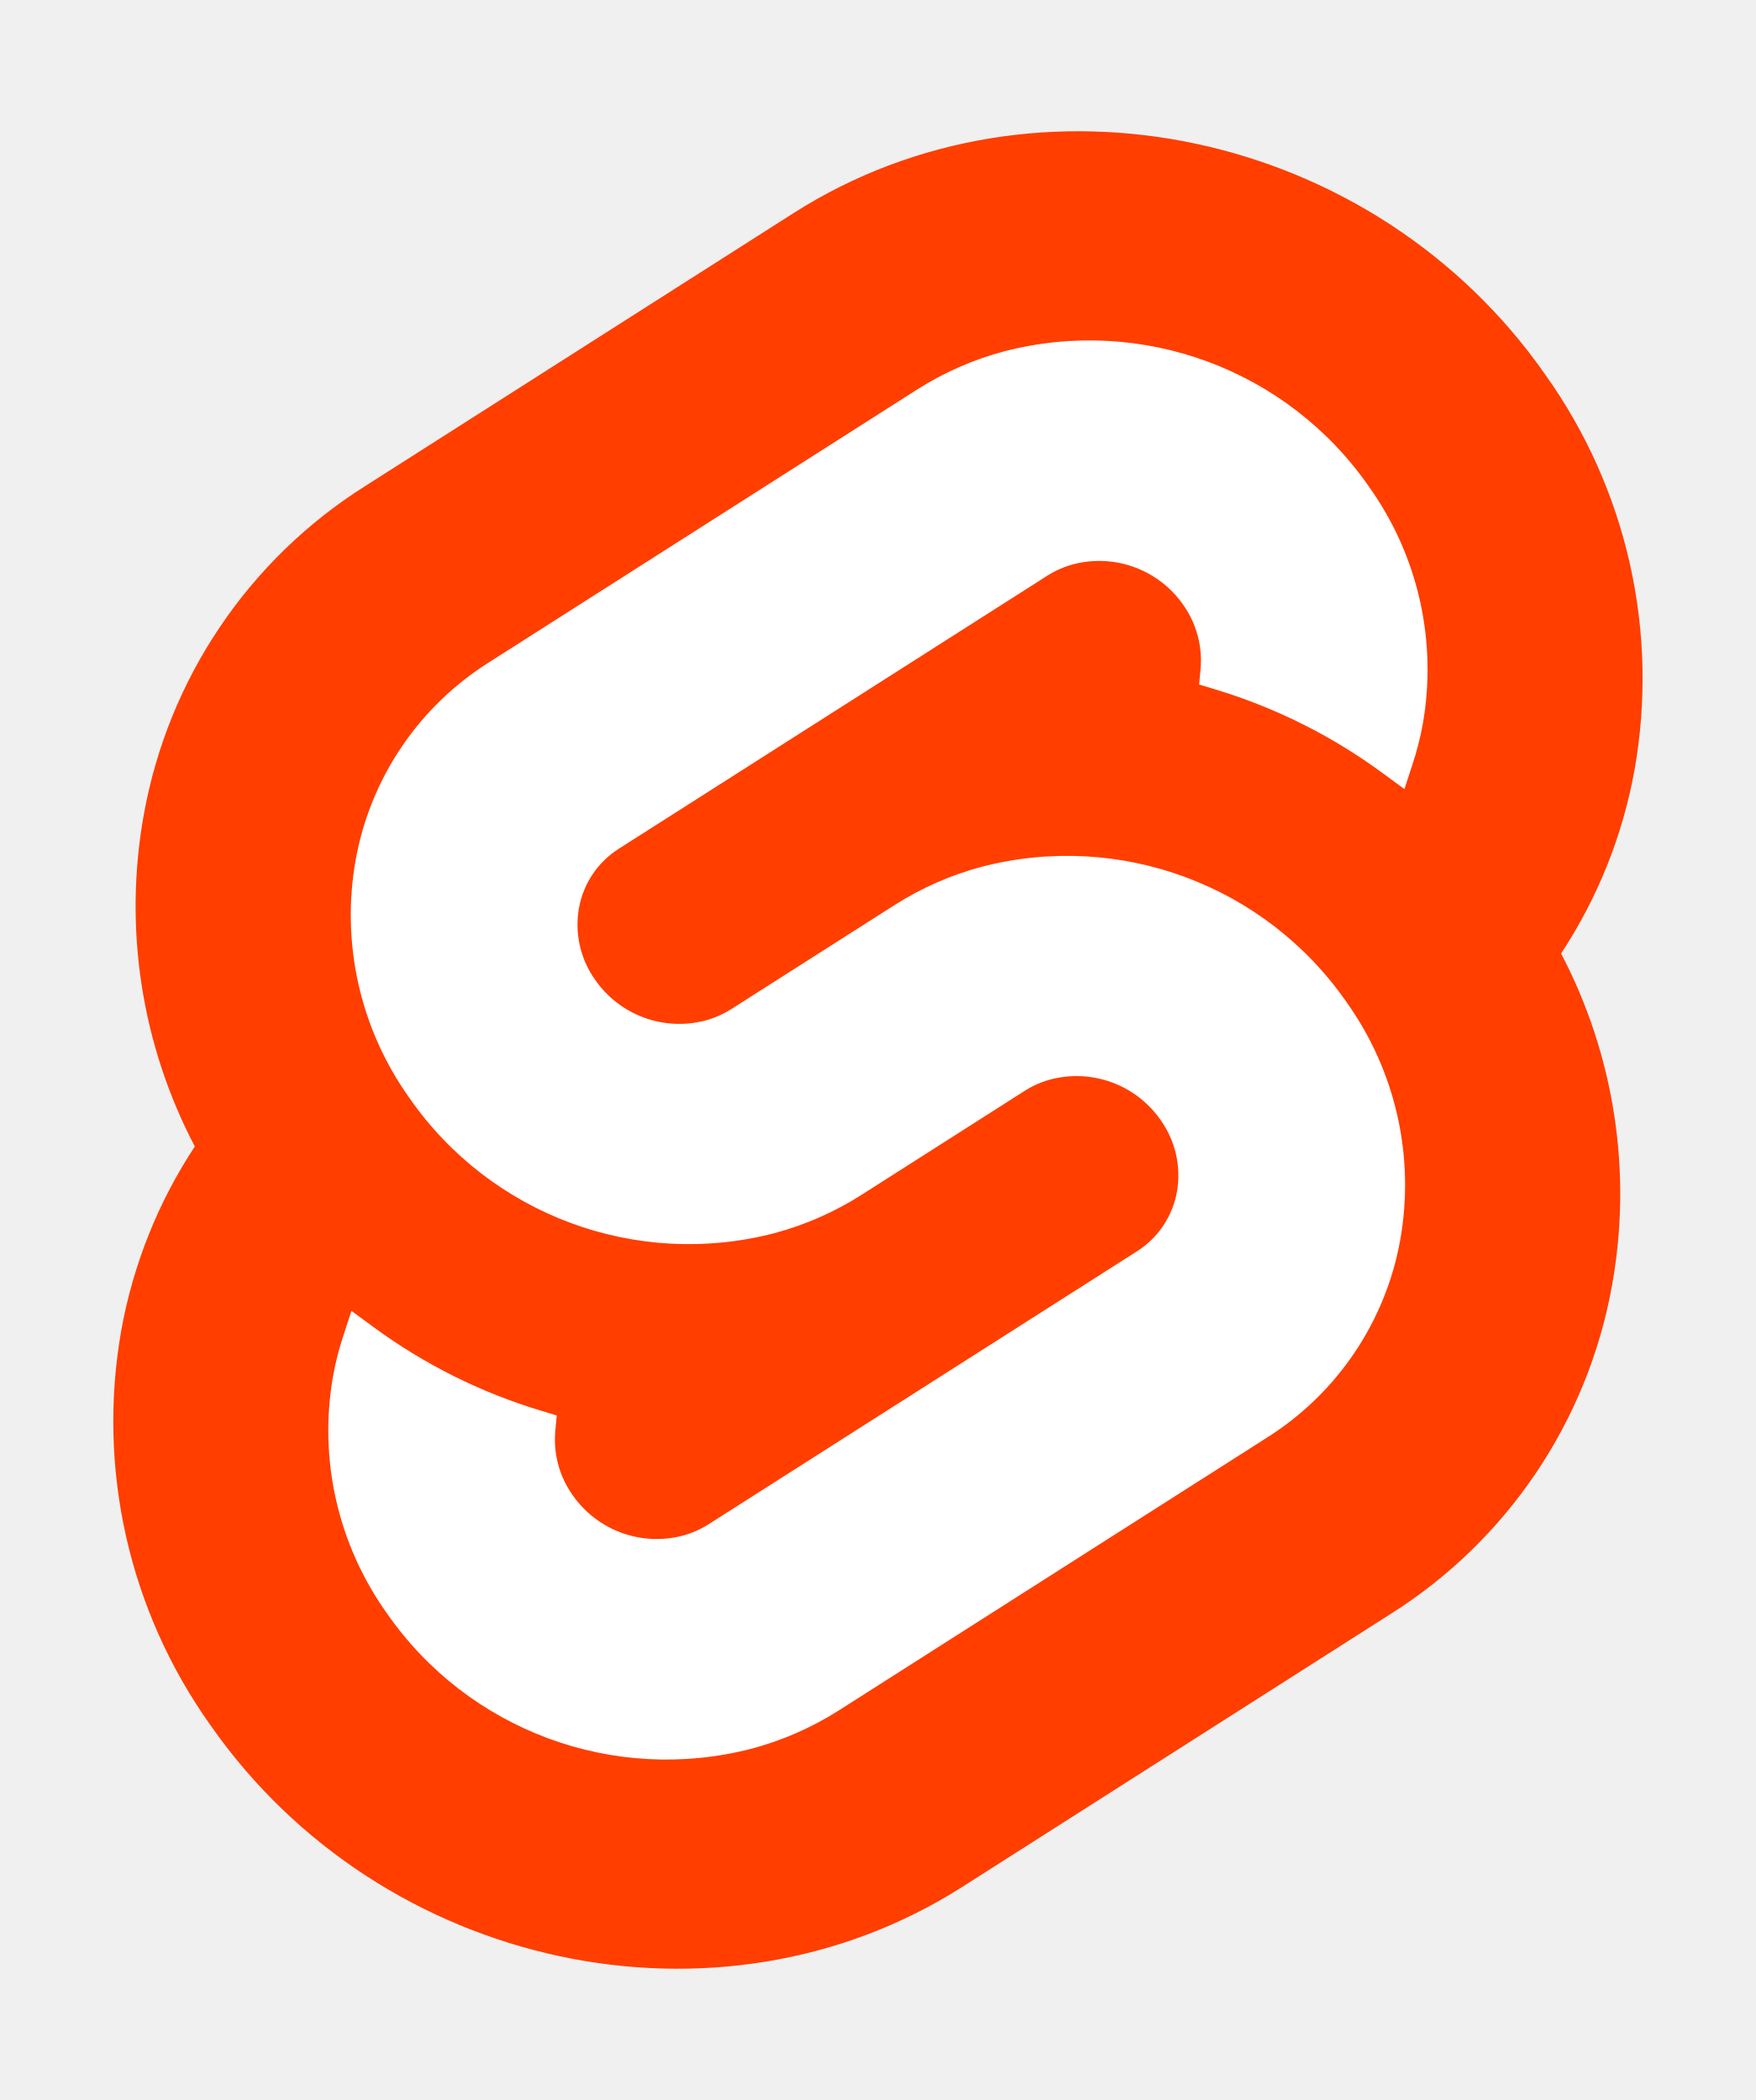
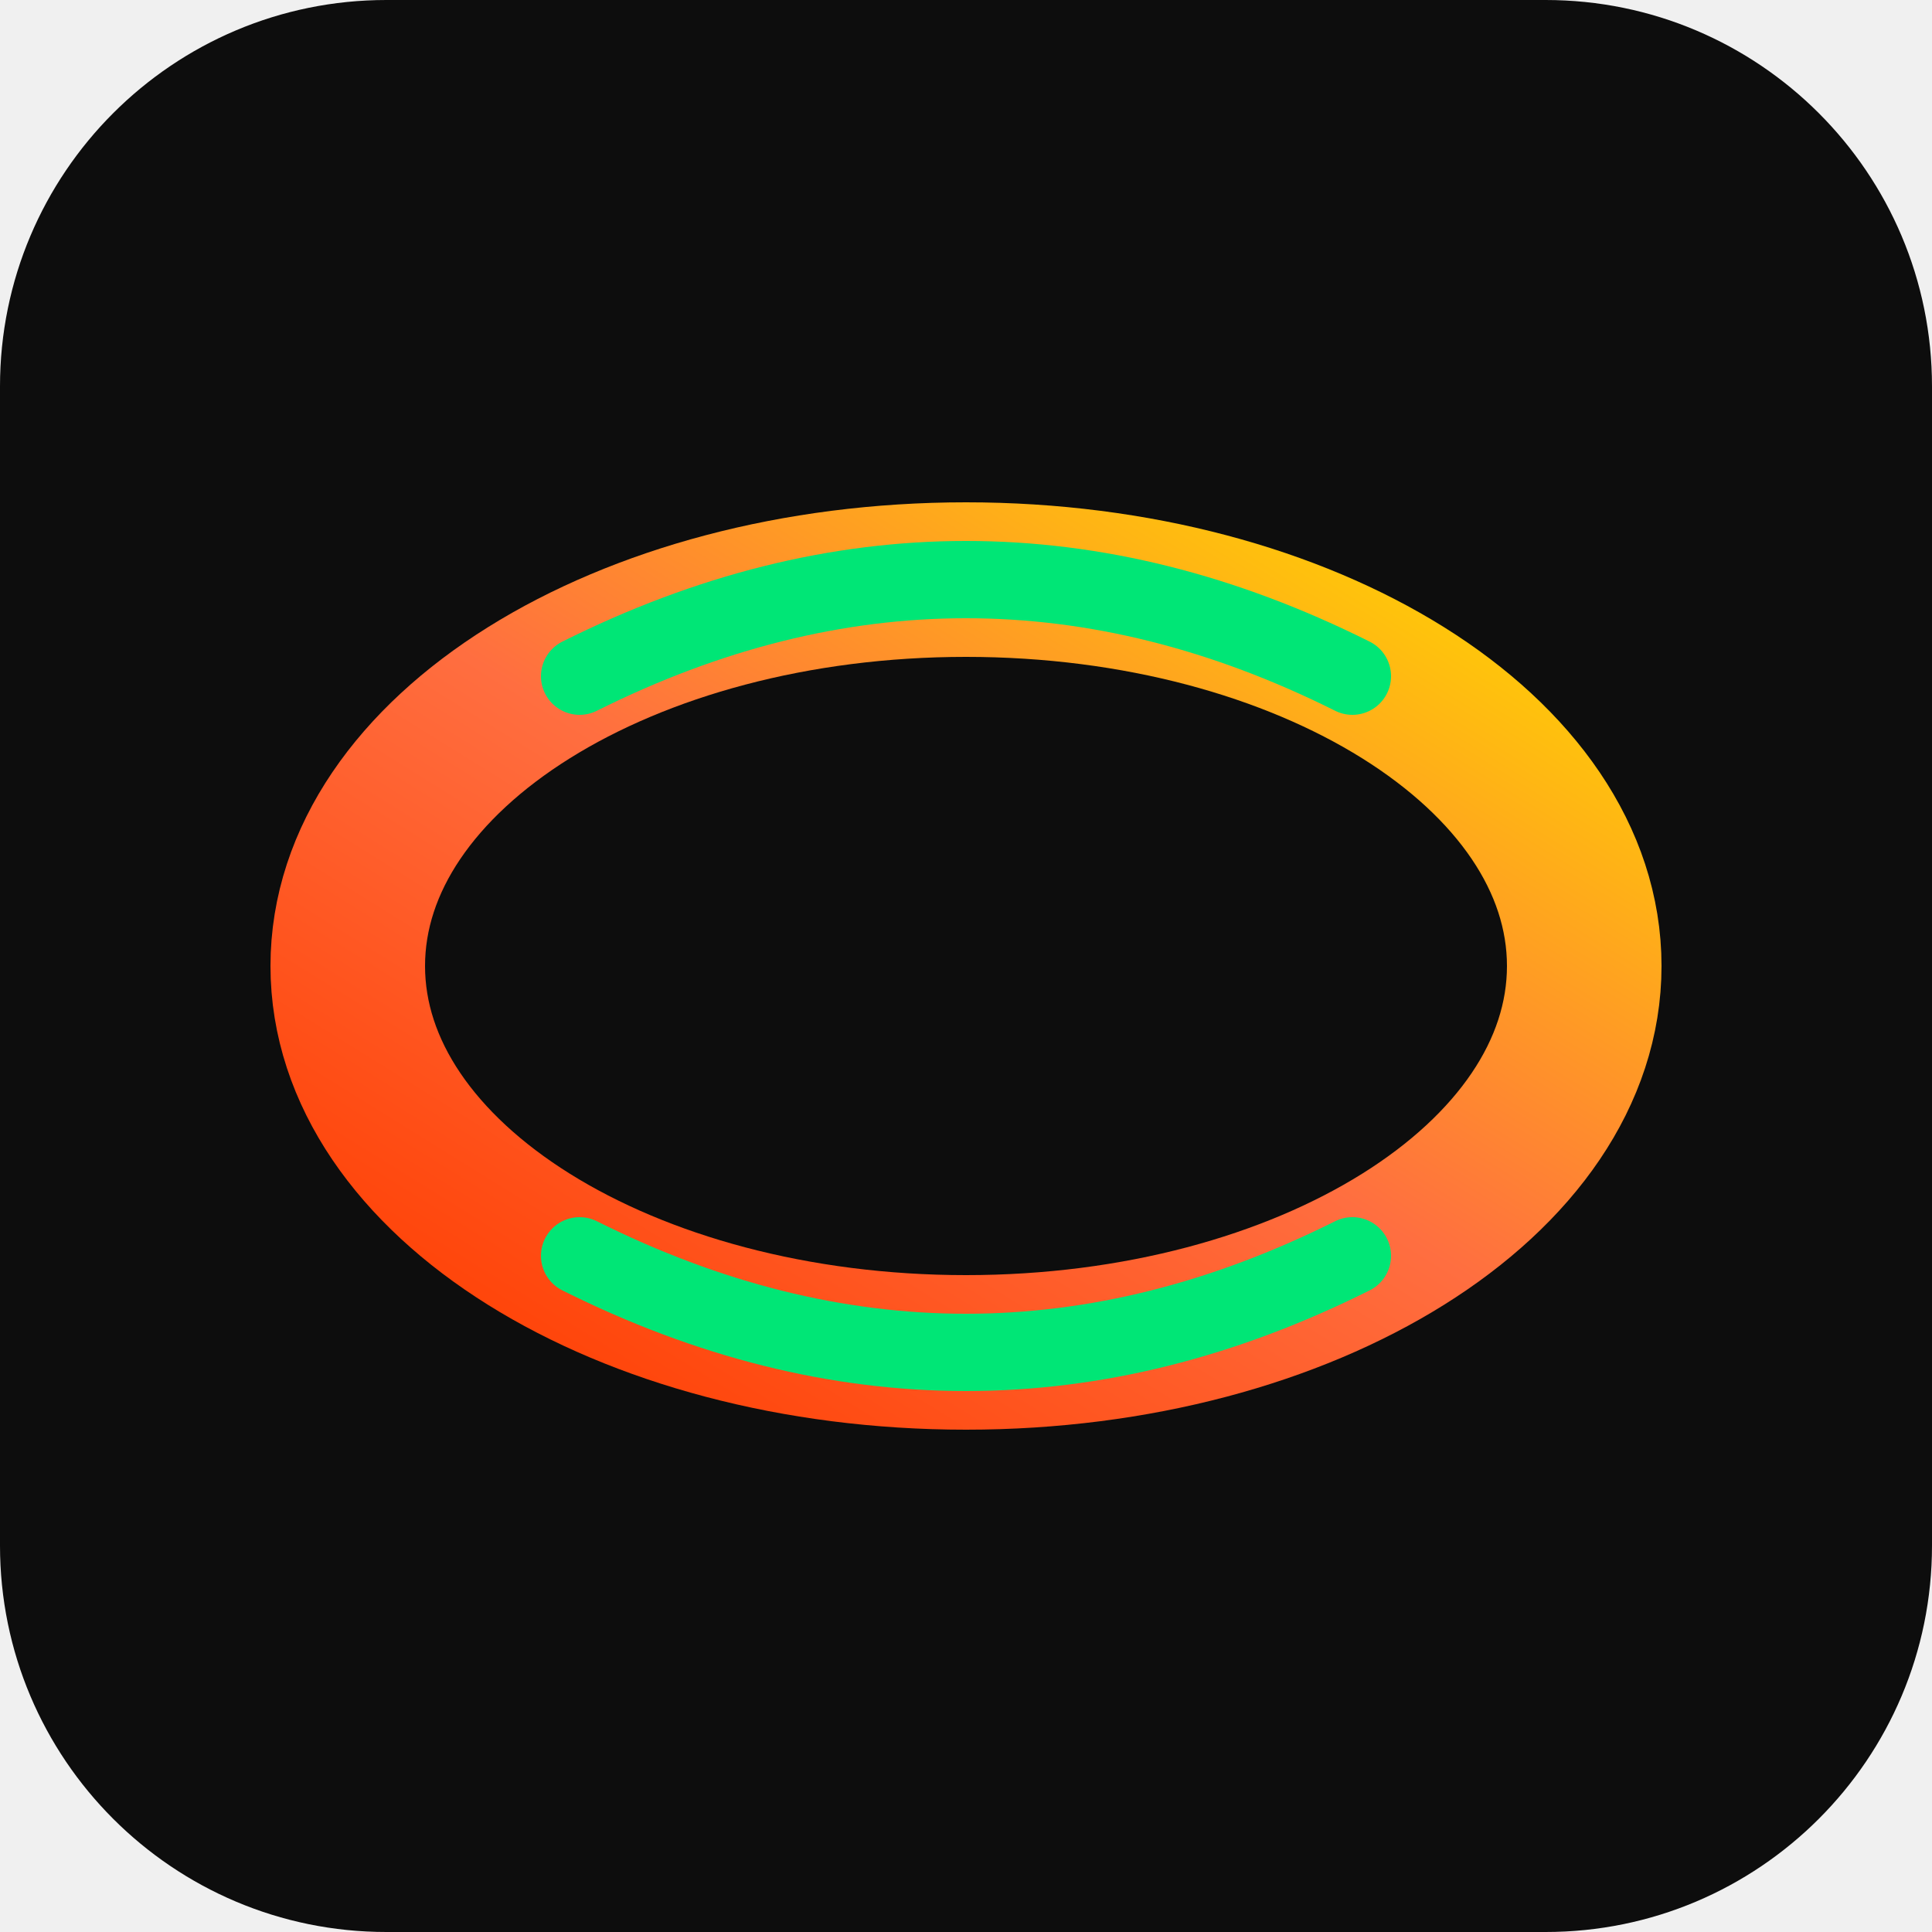
- <svg xmlns="http://www.w3.org/2000/svg" width="107" height="128" viewBox="0 0 107 128">
-   <path d="M94.157 22.819c-10.4-14.885-30.94-19.297-45.792-9.835L22.282 29.608A29.92 29.92 0 0 0 8.764 49.65a31.5 31.5 0 0 0 3.108 20.231 30 30 0 0 0-4.477 11.183 31.9 31.9 0 0 0 5.448 24.116c10.402 14.887 30.942 19.297 45.791 9.835l26.083-16.624A29.92 29.92 0 0 0 98.235 78.35a31.53 31.53 0 0 0-3.105-20.232 30 30 0 0 0 4.474-11.182 31.88 31.88 0 0 0-5.447-24.116" style="fill:#ff3e00" />
-   <path d="M45.817 106.582a20.72 20.72 0 0 1-22.237-8.243 19.17 19.17 0 0 1-3.277-14.503 18 18 0 0 1 .624-2.435l.49-1.498 1.337.981a33.6 33.6 0 0 0 10.203 5.098l.97.294-.09.968a5.85 5.85 0 0 0 1.052 3.878 6.24 6.24 0 0 0 6.695 2.485 5.8 5.8 0 0 0 1.603-.704L69.27 76.28a5.43 5.43 0 0 0 2.45-3.631 5.8 5.8 0 0 0-.987-4.371 6.24 6.24 0 0 0-6.698-2.487 5.7 5.7 0 0 0-1.6.704l-9.953 6.345a19 19 0 0 1-5.296 2.326 20.72 20.72 0 0 1-22.237-8.243 19.17 19.17 0 0 1-3.277-14.502 17.99 17.99 0 0 1 8.13-12.052l26.081-16.623a19 19 0 0 1 5.3-2.329 20.72 20.72 0 0 1 22.237 8.243 19.17 19.17 0 0 1 3.277 14.503 18 18 0 0 1-.624 2.435l-.49 1.498-1.337-.98a33.6 33.6 0 0 0-10.203-5.1l-.97-.294.09-.968a5.86 5.86 0 0 0-1.052-3.878 6.24 6.24 0 0 0-6.696-2.485 5.8 5.8 0 0 0-1.602.704L37.73 51.72a5.42 5.42 0 0 0-2.449 3.63 5.79 5.79 0 0 0 .986 4.372 6.24 6.24 0 0 0 6.698 2.486 5.8 5.8 0 0 0 1.602-.704l9.952-6.342a19 19 0 0 1 5.295-2.328 20.72 20.72 0 0 1 22.237 8.242 19.17 19.17 0 0 1 3.277 14.503 18 18 0 0 1-8.13 12.053l-26.081 16.622a19 19 0 0 1-5.3 2.328" style="fill:#fff" />
+ <svg xmlns="http://www.w3.org/2000/svg" viewBox="0 0 100 100">
+   <defs>
+     <linearGradient id="fireGrad" x1="0%" y1="100%" x2="100%" y2="0%">
+       <stop offset="0%" style="stop-color:#FF3D00" />
+       <stop offset="50%" style="stop-color:#FF6E40" />
+       <stop offset="100%" style="stop-color:#FFD600" />
+     </linearGradient>
+   </defs>
+   <rect width="100" height="100" rx="20" fill="#0D0D0D" />
+   <ellipse cx="50" cy="50" rx="32" ry="20" fill="none" stroke="url(#fireGrad)" stroke-width="8" stroke-linecap="round" />
+   <path d="M 30 35 Q 50 25 70 35" fill="none" stroke="#00E676" stroke-width="4" stroke-linecap="round" />
+   <path d="M 30 65 Q 50 75 70 65" fill="none" stroke="#00E676" stroke-width="4" stroke-linecap="round" />
</svg>
